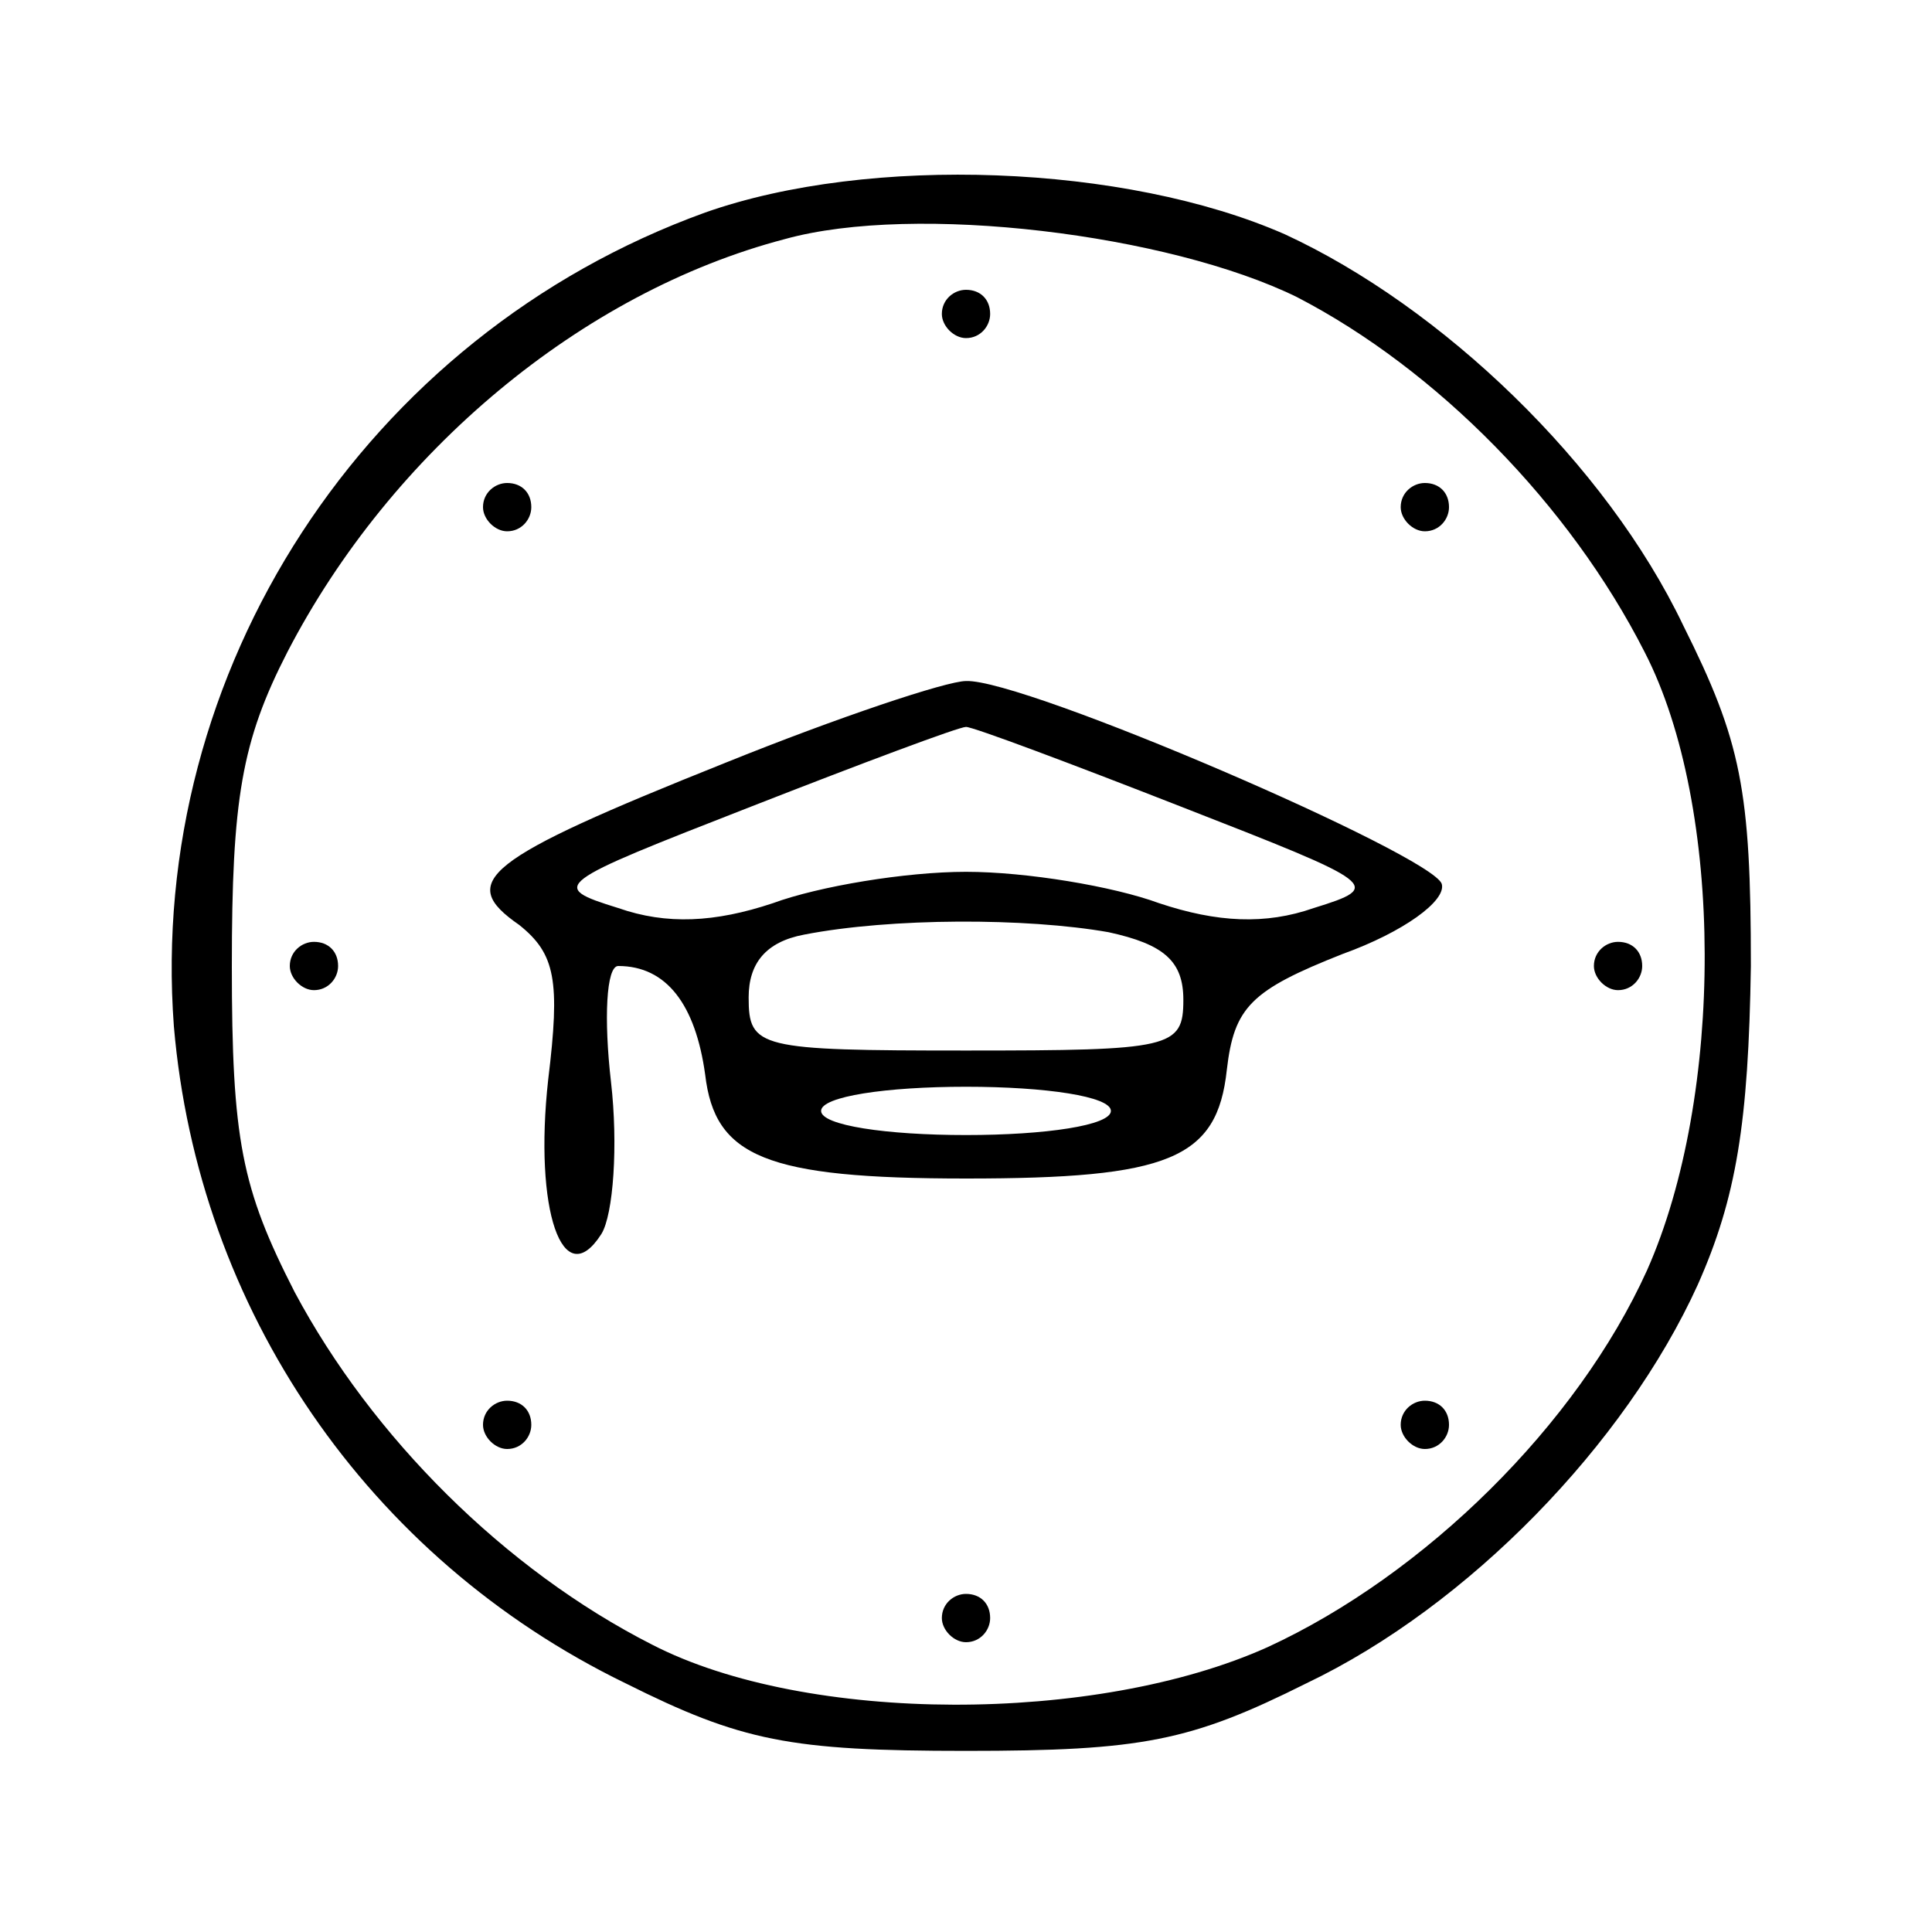
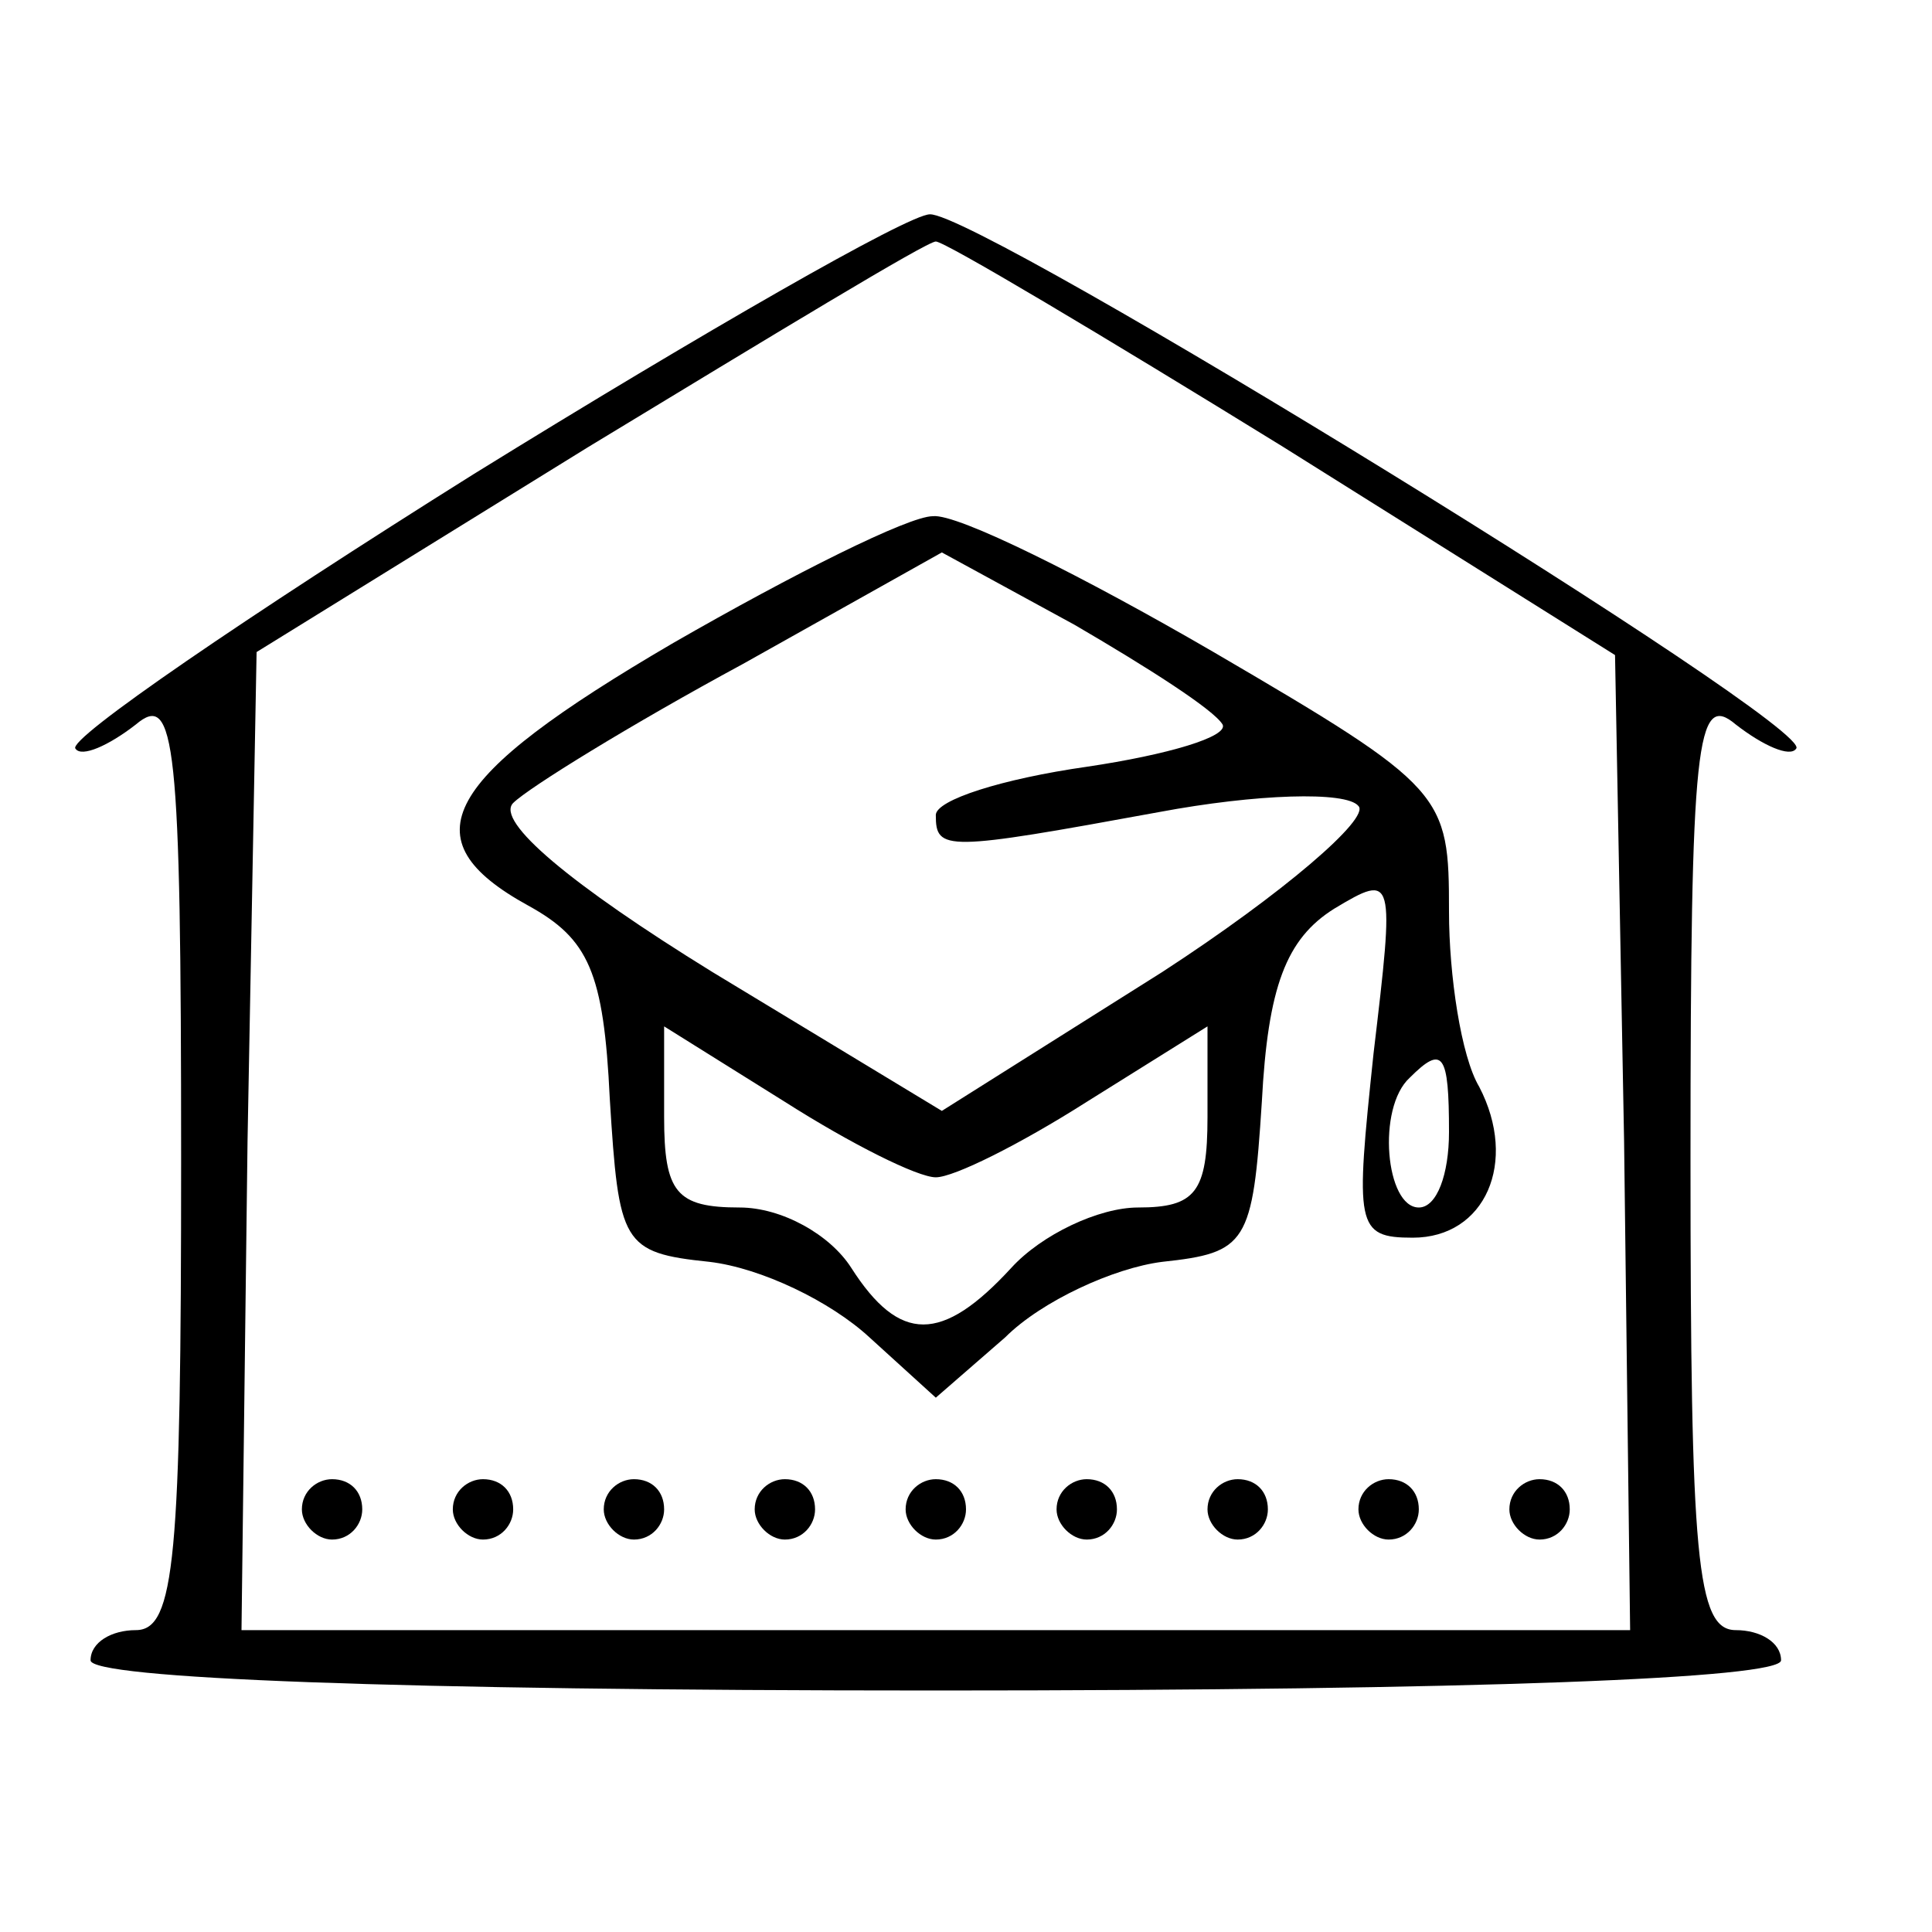
- <svg xmlns="http://www.w3.org/2000/svg" version="1.0" width="80pt" height="80pt" viewBox="0 0 80 80" preserveAspectRatio="xMidYMid meet">
-   <g transform="translate(0,80) scale(0.1,-0.1)" fill="#000000" stroke="none">
-     <path d="M292 712 c-141 -51 -231 -190 -220 -337 10 -117 80 -220 187 -272 48 -24 68 -28 141 -28 73 0 93 4 141 28 67 32 132 99 162 165 16 36 21 67 22 132 0 73 -4 93 -28 141 -32 67 -100 132 -165 162 -66 29 -172 33 -240 9z m245 -35 c58 -30 113 -86 144 -147 33 -64 33 -184 1 -256 -29 -64 -92 -126 -157 -156 -71 -32 -191 -32 -255 1 -61 31 -116 86 -148 146 -22 43 -26 63 -26 135 0 69 4 93 23 130 43 83 122 149 206 171 54 15 159 2 212 -24z" />
-     <path d="M390 670 c0 -5 5 -10 10 -10 6 0 10 5 10 10 0 6 -4 10 -10 10 -5 0 -10 -4 -10 -10z" />
-     <path d="M200 590 c0 -5 5 -10 10 -10 6 0 10 5 10 10 0 6 -4 10 -10 10 -5 0 -10 -4 -10 -10z" />
-     <path d="M580 590 c0 -5 5 -10 10 -10 6 0 10 5 10 10 0 6 -4 10 -10 10 -5 0 -10 -4 -10 -10z" />
-     <path d="M300 484 c-100 -40 -111 -49 -85 -67 15 -12 17 -23 12 -64 -6 -54 6 -89 22 -64 5 8 7 37 4 63 -3 26 -2 48 3 48 20 0 32 -16 36 -45 4 -34 25 -43 108 -43 84 0 104 8 108 45 3 26 10 33 48 48 25 9 43 22 41 29 -4 12 -173 85 -197 84 -8 0 -53 -15 -100 -34z m189 -18 c82 -32 84 -33 55 -42 -20 -7 -40 -6 -64 2 -19 7 -55 13 -80 13 -25 0 -61 -6 -80 -13 -24 -8 -44 -9 -64 -2 -29 9 -27 10 55 42 46 18 86 33 89 33 3 0 43 -15 89 -33z m-30 -52 c23 -5 31 -12 31 -28 0 -20 -5 -21 -90 -21 -86 0 -90 1 -90 22 0 14 7 23 23 26 36 7 92 7 126 1z m1 -74 c0 -6 -27 -10 -60 -10 -33 0 -60 4 -60 10 0 6 27 10 60 10 33 0 60 -4 60 -10z" />
-     <path d="M120 400 c0 -5 5 -10 10 -10 6 0 10 5 10 10 0 6 -4 10 -10 10 -5 0 -10 -4 -10 -10z" />
-     <path d="M660 400 c0 -5 5 -10 10 -10 6 0 10 5 10 10 0 6 -4 10 -10 10 -5 0 -10 -4 -10 -10z" />
-     <path d="M200 210 c0 -5 5 -10 10 -10 6 0 10 5 10 10 0 6 -4 10 -10 10 -5 0 -10 -4 -10 -10z" />
-     <path d="M580 210 c0 -5 5 -10 10 -10 6 0 10 5 10 10 0 6 -4 10 -10 10 -5 0 -10 -4 -10 -10z" />
-     <path d="M390 130 c0 -5 5 -10 10 -10 6 0 10 5 10 10 0 6 -4 10 -10 10 -5 0 -10 -4 -10 -10z" />
+ <svg xmlns="http://www.w3.org/2000/svg" version="1.0" width="64pt" height="64pt" viewBox="0 0 64 64" preserveAspectRatio="xMidYMid meet">
+   <g transform="translate(0,64) scale(0.1,-0.1)" fill="#000000" stroke="none">
+     <path d="M157 483 c-75 -47 -135 -88 -132 -91 2 -3 11 1 20 8 13 11 15 -5 15 -144 0 -132 -2 -156 -15 -156 -8 0 -15 -4 -15 -10 0 -6 100 -10 280 -10 180 0 280 4 280 10 0 6 -7 10 -15 10 -13 0 -15 24 -15 156 0 139 2 155 15 144 9 -7 18 -11 20 -8 7 7 -271 178 -287 177 -7 0 -75 -39 -151 -86z m268 9 l110 -69 3 -161 2 -162 -230 0 -230 0 2 162 3 162 110 68 c61 37 112 68 115 68 3 0 55 -31 115 -68z" />
+     <path d="M223 427 c-77 -45 -88 -65 -48 -87 20 -11 25 -22 27 -64 3 -48 4 -51 33 -54 17 -2 40 -13 53 -25 l22 -20 23 20 c12 12 36 23 52 25 28 3 30 6 33 53 2 38 8 54 24 64 20 12 20 11 13 -48 -6 -57 -6 -61 13 -61 24 0 35 25 22 50 -6 10 -10 37 -10 58 0 39 -1 41 -78 86 -43 25 -85 46 -93 45 -8 0 -46 -19 -86 -42z m182 -27 c2 -4 -18 -10 -45 -14 -28 -4 -50 -11 -50 -16 0 -12 3 -12 74 1 32 6 62 7 66 2 4 -4 -25 -29 -65 -55 l-73 -46 -76 46 c-47 29 -72 50 -66 56 5 5 39 26 76 46 l66 37 44 -24 c24 -14 46 -28 49 -33z m-95 -150 c6 0 28 11 50 25 l40 25 0 -30 c0 -25 -4 -30 -23 -30 -13 0 -32 -9 -42 -20 -23 -25 -37 -25 -53 0 -7 11 -23 20 -37 20 -21 0 -25 5 -25 30 l0 30 40 -25 c22 -14 44 -25 50 -25z m170 15 c0 -14 -4 -25 -10 -25 -11 0 -14 33 -3 43 11 11 13 8 13 -18z" />
+     <path d="M100 140 c0 -5 5 -10 10 -10 6 0 10 5 10 10 0 6 -4 10 -10 10 -5 0 -10 -4 -10 -10z" />
+     <path d="M150 140 c0 -5 5 -10 10 -10 6 0 10 5 10 10 0 6 -4 10 -10 10 -5 0 -10 -4 -10 -10z" />
+     <path d="M200 140 c0 -5 5 -10 10 -10 6 0 10 5 10 10 0 6 -4 10 -10 10 -5 0 -10 -4 -10 -10z" />
+     <path d="M250 140 c0 -5 5 -10 10 -10 6 0 10 5 10 10 0 6 -4 10 -10 10 -5 0 -10 -4 -10 -10z" />
+     <path d="M300 140 c0 -5 5 -10 10 -10 6 0 10 5 10 10 0 6 -4 10 -10 10 -5 0 -10 -4 -10 -10z" />
+     <path d="M350 140 c0 -5 5 -10 10 -10 6 0 10 5 10 10 0 6 -4 10 -10 10 -5 0 -10 -4 -10 -10z" />
+     <path d="M400 140 c0 -5 5 -10 10 -10 6 0 10 5 10 10 0 6 -4 10 -10 10 -5 0 -10 -4 -10 -10z" />
+     <path d="M450 140 c0 -5 5 -10 10 -10 6 0 10 5 10 10 0 6 -4 10 -10 10 -5 0 -10 -4 -10 -10z" />
+     <path d="M500 140 c0 -5 5 -10 10 -10 6 0 10 5 10 10 0 6 -4 10 -10 10 -5 0 -10 -4 -10 -10z" />
  </g>
</svg>
